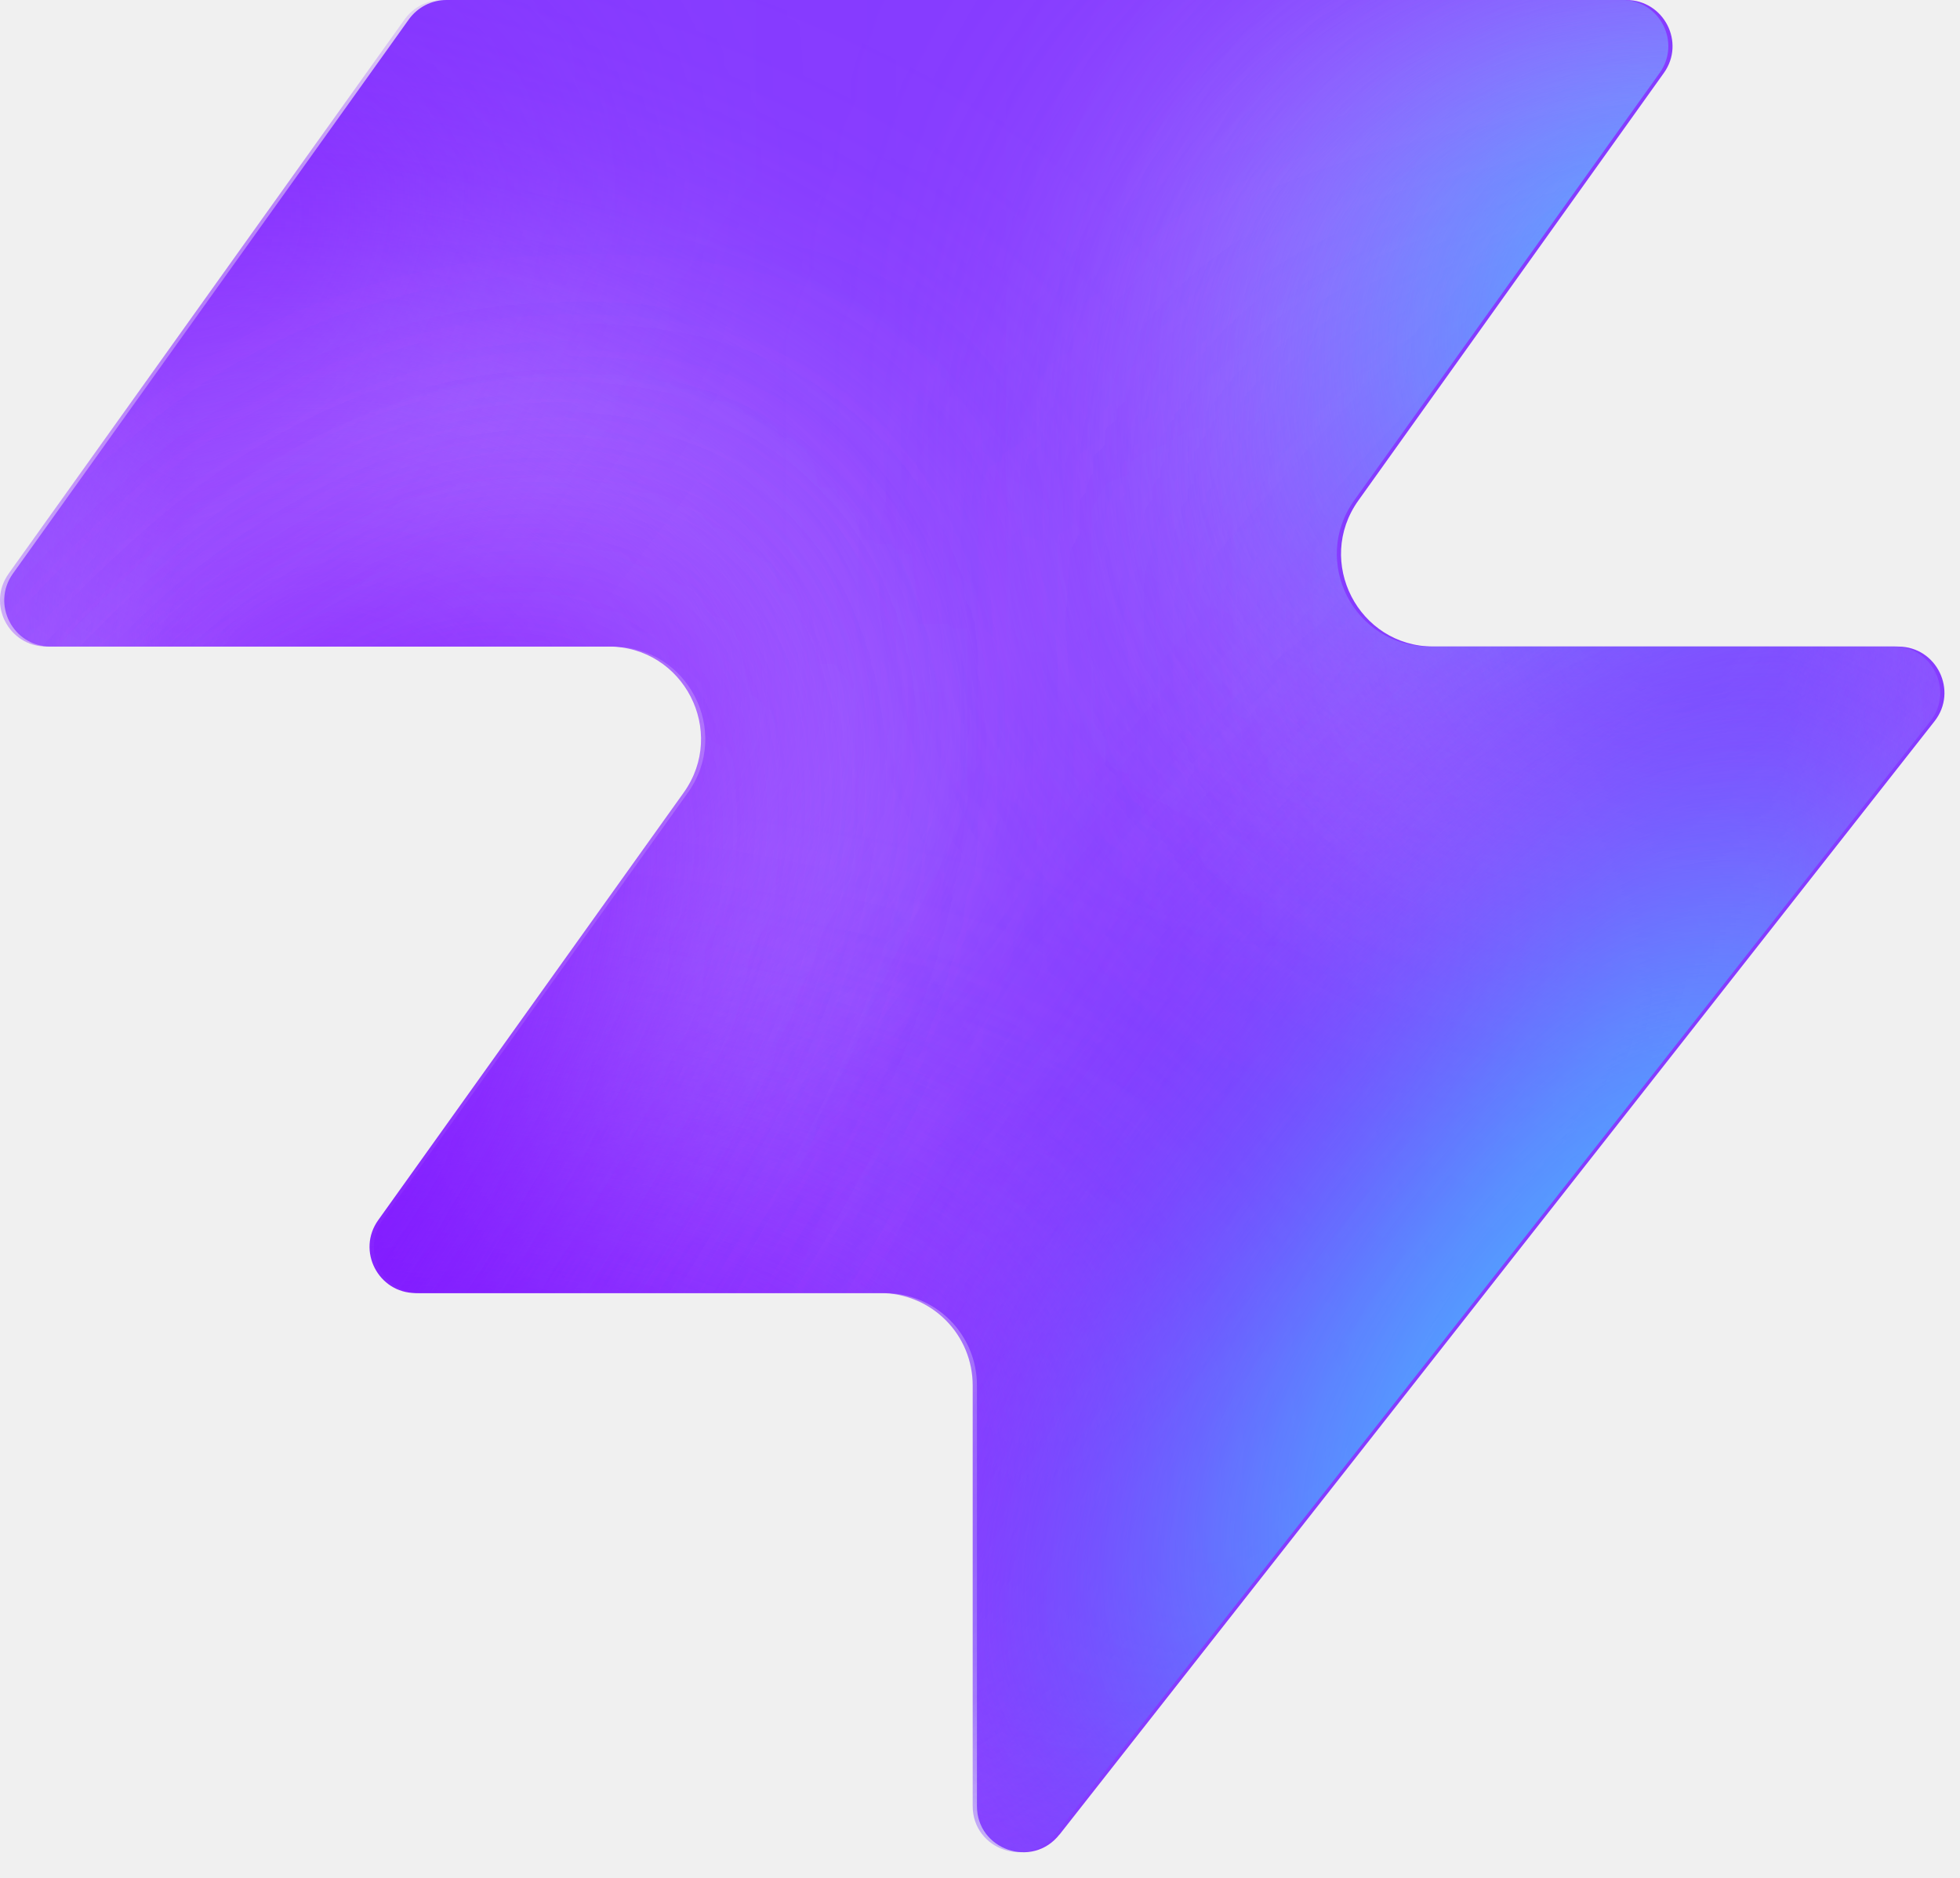
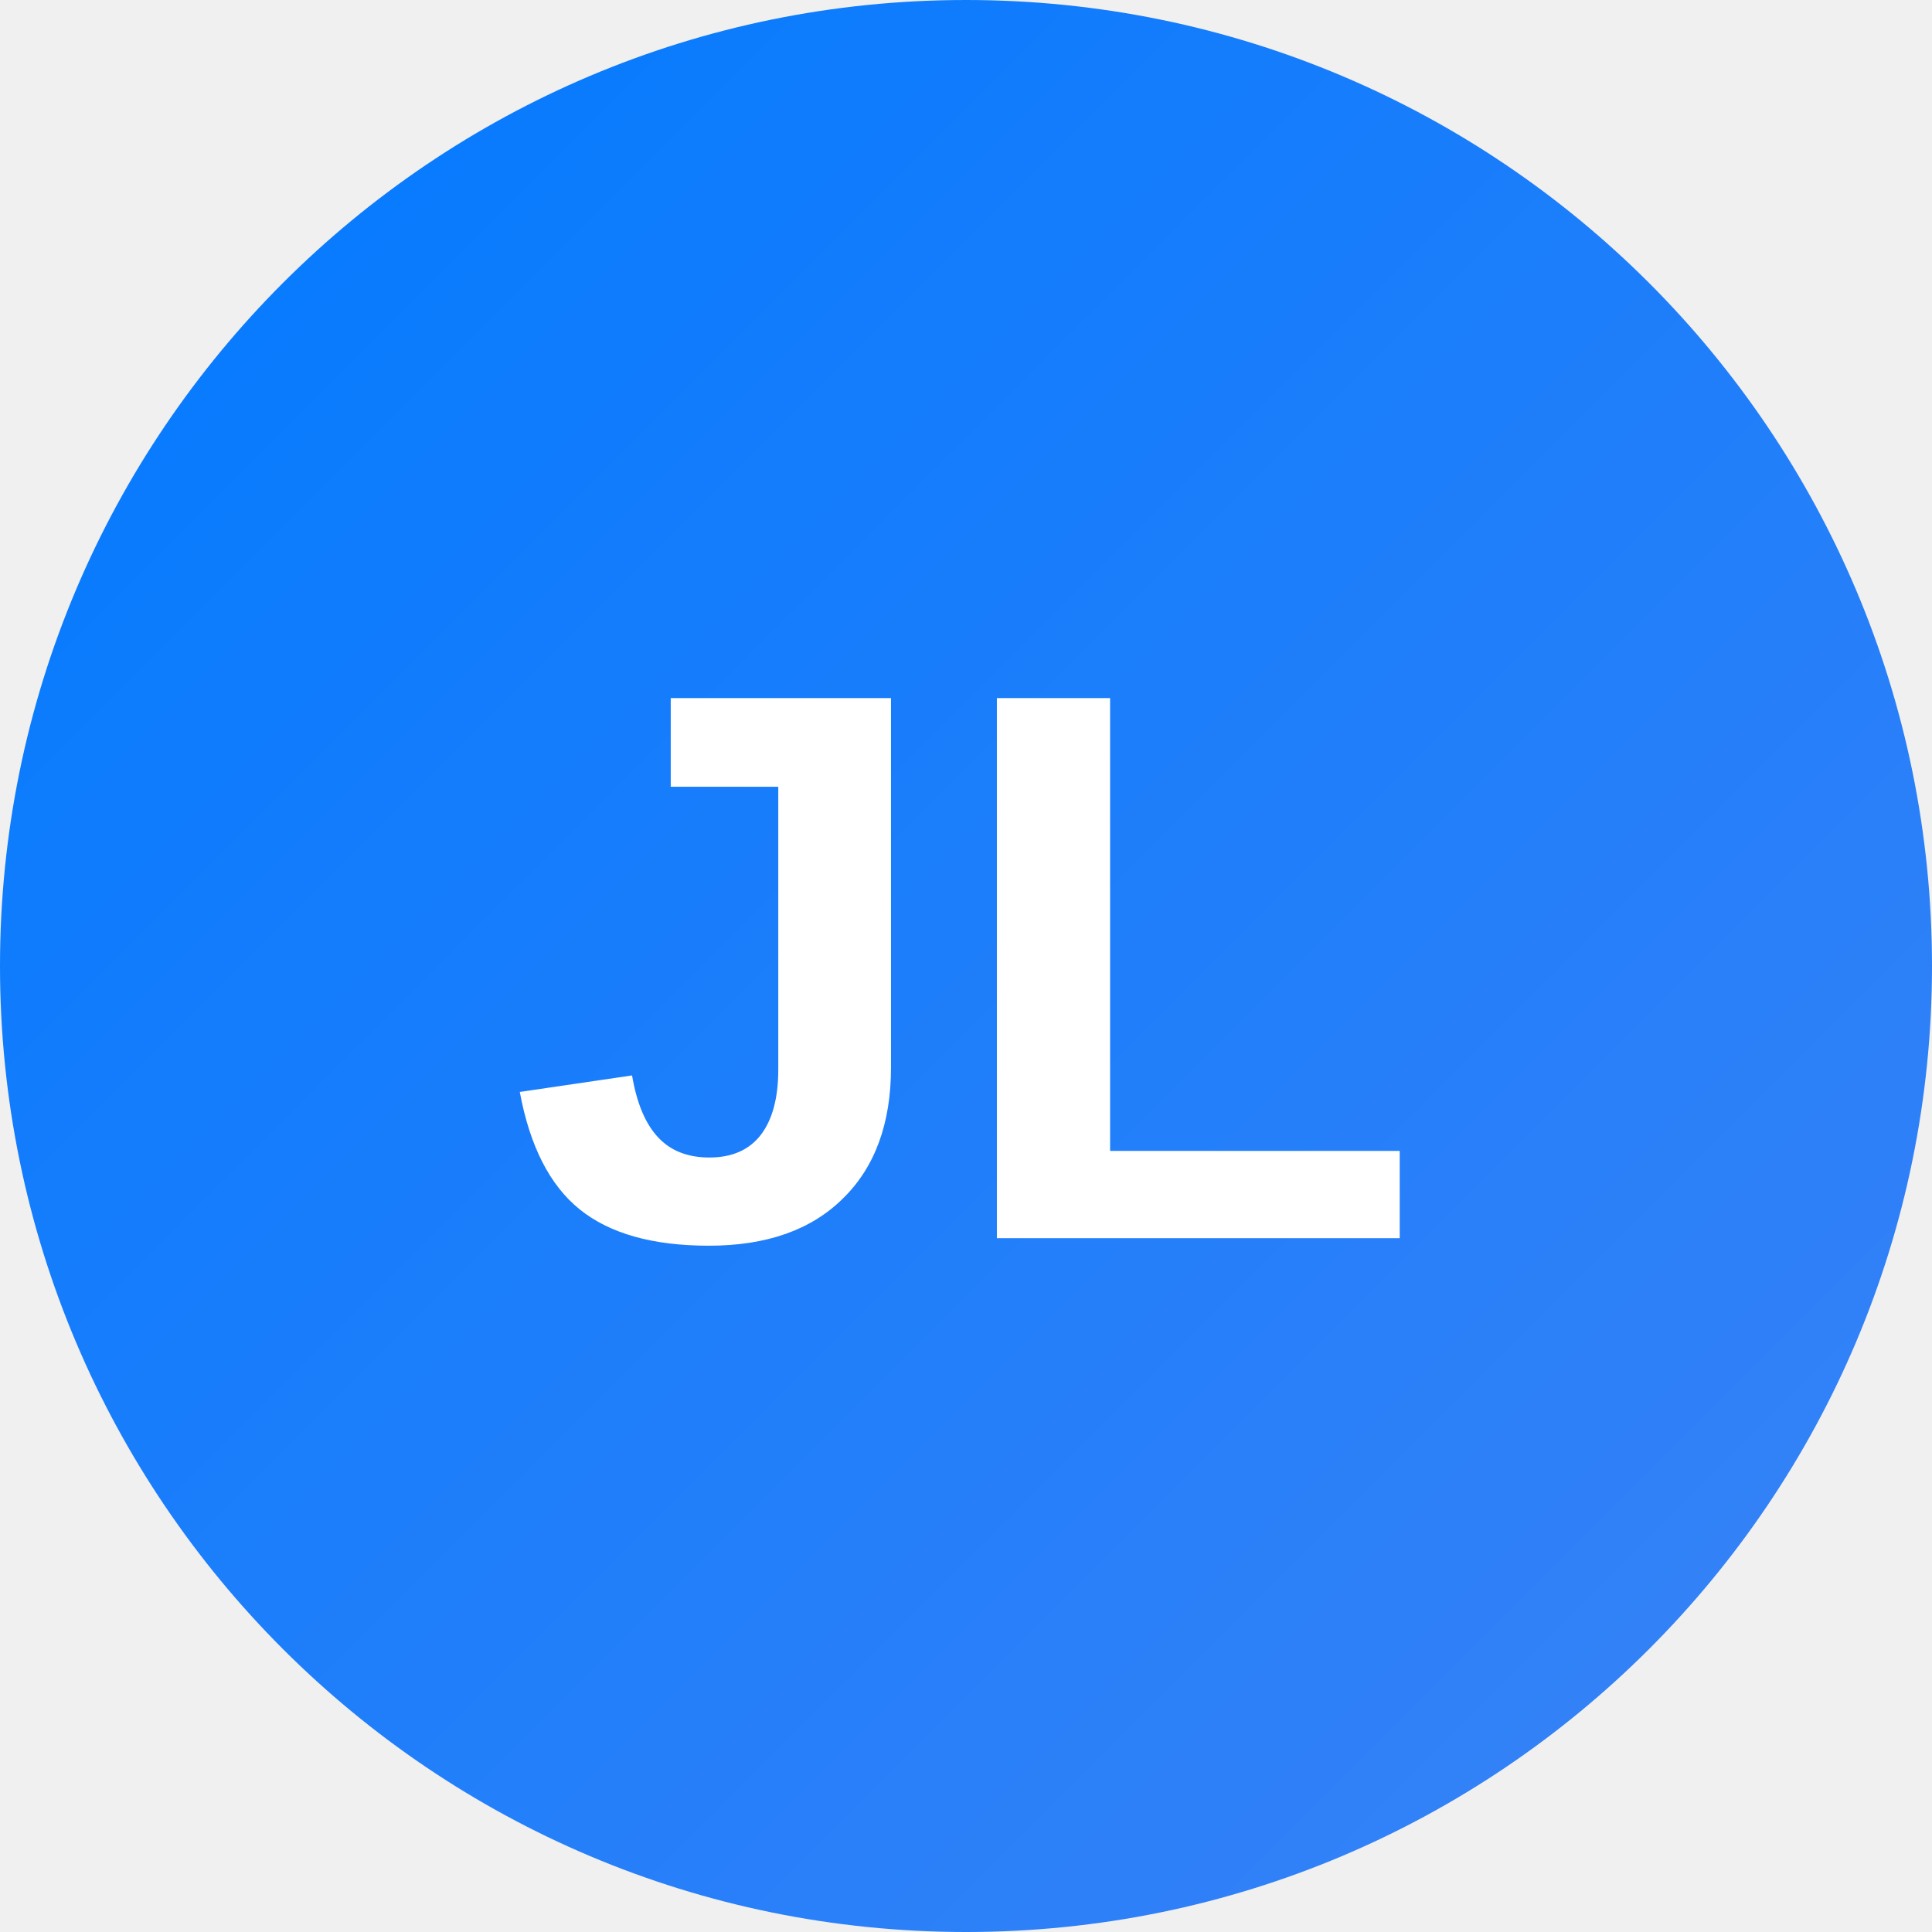
- <svg xmlns="http://www.w3.org/2000/svg" width="48" height="46" fill="none" viewBox="0 0 48 46">
-   <path fill="#863bff" d="M25.946 44.938c-.664.845-2.021.375-2.021-.698V33.937a2.26 2.26 0 0 0-2.262-2.262H10.287c-.92 0-1.456-1.04-.92-1.788l7.48-10.471c1.07-1.497 0-3.578-1.842-3.578H1.237c-.92 0-1.456-1.04-.92-1.788L10.013.474c.214-.297.556-.474.92-.474h28.894c.92 0 1.456 1.04.92 1.788l-7.48 10.471c-1.07 1.498 0 3.579 1.842 3.579h11.377c.943 0 1.473 1.088.89 1.83L25.947 44.94z" style="fill:#863bff;fill:color(display-p3 .525 .23 1);fill-opacity:1" />
-   <mask id="a" width="48" height="46" x="0" y="0" maskUnits="userSpaceOnUse" style="mask-type:alpha">
-     <path fill="#000" d="M25.842 44.938c-.664.844-2.021.375-2.021-.698V33.937a2.26 2.26 0 0 0-2.262-2.262H10.183c-.92 0-1.456-1.04-.92-1.788l7.48-10.471c1.07-1.498 0-3.579-1.842-3.579H1.133c-.92 0-1.456-1.04-.92-1.787L9.91.473c.214-.297.556-.474.92-.474h28.894c.92 0 1.456 1.04.92 1.788l-7.48 10.471c-1.07 1.498 0 3.578 1.842 3.578h11.377c.943 0 1.473 1.088.89 1.832L25.843 44.94z" style="fill:#000;fill-opacity:1" />
-   </mask>
-   <g mask="url(#a)">
-     <g filter="url(#b)">
-       <ellipse cx="5.508" cy="14.704" fill="#ede6ff" rx="5.508" ry="14.704" style="fill:#ede6ff;fill:color(display-p3 .927 .903 1);fill-opacity:1" transform="matrix(.00324 1 1 -.00324 -4.47 31.516)" />
-     </g>
-     <g filter="url(#c)">
-       <ellipse cx="10.399" cy="29.851" fill="#ede6ff" rx="10.399" ry="29.851" style="fill:#ede6ff;fill:color(display-p3 .927 .903 1);fill-opacity:1" transform="matrix(.00324 1 1 -.00324 -39.328 7.883)" />
-     </g>
-     <g filter="url(#d)">
-       <ellipse cx="5.508" cy="30.487" fill="#7e14ff" rx="5.508" ry="30.487" style="fill:#7e14ff;fill:color(display-p3 .492 .077 1);fill-opacity:1" transform="rotate(89.814 -25.913 -14.639)scale(1 -1)" />
-     </g>
-     <g filter="url(#e)">
-       <ellipse cx="5.508" cy="30.599" fill="#7e14ff" rx="5.508" ry="30.599" style="fill:#7e14ff;fill:color(display-p3 .492 .077 1);fill-opacity:1" transform="rotate(89.814 -32.644 -3.334)scale(1 -1)" />
-     </g>
-     <g filter="url(#f)">
-       <ellipse cx="5.508" cy="30.599" fill="#7e14ff" rx="5.508" ry="30.599" style="fill:#7e14ff;fill:color(display-p3 .492 .077 1);fill-opacity:1" transform="matrix(.00324 1 1 -.00324 -34.34 30.47)" />
-     </g>
-     <g filter="url(#g)">
-       <ellipse cx="14.072" cy="22.078" fill="#ede6ff" rx="14.072" ry="22.078" style="fill:#ede6ff;fill:color(display-p3 .927 .903 1);fill-opacity:1" transform="rotate(93.35 24.506 48.493)scale(-1 1)" />
-     </g>
-     <g filter="url(#h)">
-       <ellipse cx="3.47" cy="21.501" fill="#7e14ff" rx="3.47" ry="21.501" style="fill:#7e14ff;fill:color(display-p3 .492 .077 1);fill-opacity:1" transform="rotate(89.009 28.708 47.59)scale(-1 1)" />
-     </g>
-     <g filter="url(#i)">
-       <ellipse cx="3.47" cy="21.501" fill="#7e14ff" rx="3.47" ry="21.501" style="fill:#7e14ff;fill:color(display-p3 .492 .077 1);fill-opacity:1" transform="rotate(89.009 28.708 47.59)scale(-1 1)" />
-     </g>
-     <g filter="url(#j)">
-       <ellipse cx=".387" cy="8.972" fill="#7e14ff" rx="4.407" ry="29.108" style="fill:#7e14ff;fill:color(display-p3 .492 .077 1);fill-opacity:1" transform="rotate(39.51 .387 8.972)" />
-     </g>
-     <g filter="url(#k)">
-       <ellipse cx="47.523" cy="-6.092" fill="#7e14ff" rx="4.407" ry="29.108" style="fill:#7e14ff;fill:color(display-p3 .492 .077 1);fill-opacity:1" transform="rotate(37.892 47.523 -6.092)" />
-     </g>
-     <g filter="url(#l)">
-       <ellipse cx="41.412" cy="6.333" fill="#47bfff" rx="5.971" ry="9.665" style="fill:#47bfff;fill:color(display-p3 .28 .748 1);fill-opacity:1" transform="rotate(37.892 41.412 6.333)" />
-     </g>
-     <g filter="url(#m)">
-       <ellipse cx="-1.879" cy="38.332" fill="#7e14ff" rx="4.407" ry="29.108" style="fill:#7e14ff;fill:color(display-p3 .492 .077 1);fill-opacity:1" transform="rotate(37.892 -1.88 38.332)" />
-     </g>
-     <g filter="url(#n)">
-       <ellipse cx="-1.879" cy="38.332" fill="#7e14ff" rx="4.407" ry="29.108" style="fill:#7e14ff;fill:color(display-p3 .492 .077 1);fill-opacity:1" transform="rotate(37.892 -1.88 38.332)" />
-     </g>
-     <g filter="url(#o)">
-       <ellipse cx="35.651" cy="29.907" fill="#7e14ff" rx="4.407" ry="29.108" style="fill:#7e14ff;fill:color(display-p3 .492 .077 1);fill-opacity:1" transform="rotate(37.892 35.651 29.907)" />
-     </g>
-     <g filter="url(#p)">
-       <ellipse cx="38.418" cy="32.4" fill="#47bfff" rx="5.971" ry="15.297" style="fill:#47bfff;fill:color(display-p3 .28 .748 1);fill-opacity:1" transform="rotate(37.892 38.418 32.4)" />
-     </g>
-   </g>
+ <svg xmlns="http://www.w3.org/2000/svg" width="64" height="64" viewBox="0 0 64 64">
  <defs>
-     <filter id="b" width="60.045" height="41.654" x="-19.77" y="16.149" color-interpolation-filters="sRGB" filterUnits="userSpaceOnUse">
-       <feFlood flood-opacity="0" result="BackgroundImageFix" />
-       <feBlend in="SourceGraphic" in2="BackgroundImageFix" result="shape" />
-       <feGaussianBlur result="effect1_foregroundBlur_2002_17158" stdDeviation="7.659" />
-     </filter>
-     <filter id="c" width="90.34" height="51.437" x="-54.613" y="-7.533" color-interpolation-filters="sRGB" filterUnits="userSpaceOnUse">
-       <feFlood flood-opacity="0" result="BackgroundImageFix" />
-       <feBlend in="SourceGraphic" in2="BackgroundImageFix" result="shape" />
-       <feGaussianBlur result="effect1_foregroundBlur_2002_17158" stdDeviation="7.659" />
-     </filter>
-     <filter id="d" width="79.355" height="29.4" x="-49.64" y="2.03" color-interpolation-filters="sRGB" filterUnits="userSpaceOnUse">
-       <feFlood flood-opacity="0" result="BackgroundImageFix" />
-       <feBlend in="SourceGraphic" in2="BackgroundImageFix" result="shape" />
-       <feGaussianBlur result="effect1_foregroundBlur_2002_17158" stdDeviation="4.596" />
-     </filter>
-     <filter id="e" width="79.579" height="29.4" x="-45.045" y="20.029" color-interpolation-filters="sRGB" filterUnits="userSpaceOnUse">
-       <feFlood flood-opacity="0" result="BackgroundImageFix" />
-       <feBlend in="SourceGraphic" in2="BackgroundImageFix" result="shape" />
-       <feGaussianBlur result="effect1_foregroundBlur_2002_17158" stdDeviation="4.596" />
-     </filter>
-     <filter id="f" width="79.579" height="29.4" x="-43.513" y="21.178" color-interpolation-filters="sRGB" filterUnits="userSpaceOnUse">
-       <feFlood flood-opacity="0" result="BackgroundImageFix" />
-       <feBlend in="SourceGraphic" in2="BackgroundImageFix" result="shape" />
-       <feGaussianBlur result="effect1_foregroundBlur_2002_17158" stdDeviation="4.596" />
-     </filter>
-     <filter id="g" width="74.749" height="58.852" x="15.756" y="-17.901" color-interpolation-filters="sRGB" filterUnits="userSpaceOnUse">
-       <feFlood flood-opacity="0" result="BackgroundImageFix" />
-       <feBlend in="SourceGraphic" in2="BackgroundImageFix" result="shape" />
-       <feGaussianBlur result="effect1_foregroundBlur_2002_17158" stdDeviation="7.659" />
-     </filter>
-     <filter id="h" width="61.377" height="25.362" x="23.548" y="2.284" color-interpolation-filters="sRGB" filterUnits="userSpaceOnUse">
-       <feFlood flood-opacity="0" result="BackgroundImageFix" />
-       <feBlend in="SourceGraphic" in2="BackgroundImageFix" result="shape" />
-       <feGaussianBlur result="effect1_foregroundBlur_2002_17158" stdDeviation="4.596" />
-     </filter>
-     <filter id="i" width="61.377" height="25.362" x="23.548" y="2.284" color-interpolation-filters="sRGB" filterUnits="userSpaceOnUse">
-       <feFlood flood-opacity="0" result="BackgroundImageFix" />
-       <feBlend in="SourceGraphic" in2="BackgroundImageFix" result="shape" />
-       <feGaussianBlur result="effect1_foregroundBlur_2002_17158" stdDeviation="4.596" />
-     </filter>
-     <filter id="j" width="56.045" height="63.649" x="-27.636" y="-22.853" color-interpolation-filters="sRGB" filterUnits="userSpaceOnUse">
-       <feFlood flood-opacity="0" result="BackgroundImageFix" />
-       <feBlend in="SourceGraphic" in2="BackgroundImageFix" result="shape" />
-       <feGaussianBlur result="effect1_foregroundBlur_2002_17158" stdDeviation="4.596" />
-     </filter>
-     <filter id="k" width="54.814" height="64.646" x="20.116" y="-38.415" color-interpolation-filters="sRGB" filterUnits="userSpaceOnUse">
-       <feFlood flood-opacity="0" result="BackgroundImageFix" />
-       <feBlend in="SourceGraphic" in2="BackgroundImageFix" result="shape" />
-       <feGaussianBlur result="effect1_foregroundBlur_2002_17158" stdDeviation="4.596" />
-     </filter>
-     <filter id="l" width="33.541" height="35.313" x="24.641" y="-11.323" color-interpolation-filters="sRGB" filterUnits="userSpaceOnUse">
-       <feFlood flood-opacity="0" result="BackgroundImageFix" />
-       <feBlend in="SourceGraphic" in2="BackgroundImageFix" result="shape" />
-       <feGaussianBlur result="effect1_foregroundBlur_2002_17158" stdDeviation="4.596" />
-     </filter>
-     <filter id="m" width="54.814" height="64.646" x="-29.286" y="6.009" color-interpolation-filters="sRGB" filterUnits="userSpaceOnUse">
-       <feFlood flood-opacity="0" result="BackgroundImageFix" />
-       <feBlend in="SourceGraphic" in2="BackgroundImageFix" result="shape" />
-       <feGaussianBlur result="effect1_foregroundBlur_2002_17158" stdDeviation="4.596" />
-     </filter>
-     <filter id="n" width="54.814" height="64.646" x="-29.286" y="6.009" color-interpolation-filters="sRGB" filterUnits="userSpaceOnUse">
-       <feFlood flood-opacity="0" result="BackgroundImageFix" />
-       <feBlend in="SourceGraphic" in2="BackgroundImageFix" result="shape" />
-       <feGaussianBlur result="effect1_foregroundBlur_2002_17158" stdDeviation="4.596" />
-     </filter>
-     <filter id="o" width="54.814" height="64.646" x="8.244" y="-2.416" color-interpolation-filters="sRGB" filterUnits="userSpaceOnUse">
-       <feFlood flood-opacity="0" result="BackgroundImageFix" />
-       <feBlend in="SourceGraphic" in2="BackgroundImageFix" result="shape" />
-       <feGaussianBlur result="effect1_foregroundBlur_2002_17158" stdDeviation="4.596" />
-     </filter>
-     <filter id="p" width="39.409" height="43.623" x="18.713" y="10.588" color-interpolation-filters="sRGB" filterUnits="userSpaceOnUse">
-       <feFlood flood-opacity="0" result="BackgroundImageFix" />
-       <feBlend in="SourceGraphic" in2="BackgroundImageFix" result="shape" />
-       <feGaussianBlur result="effect1_foregroundBlur_2002_17158" stdDeviation="4.596" />
-     </filter>
+     <linearGradient id="brandGradient" x1="0%" y1="0%" x2="100%" y2="100%">
+       <stop offset="0%" stop-color="#007AFF" />
+       <stop offset="100%" stop-color="#3B82F6" />
+     </linearGradient>
  </defs>
+   <circle cx="32" cy="32" r="32" fill="url(#brandGradient)" />
+   <text x="32" y="32" text-anchor="middle" dominant-baseline="central" font-family="Arial, Helvetica, sans-serif" font-weight="700" font-size="26" fill="#FFFFFF">JL</text>
</svg>
